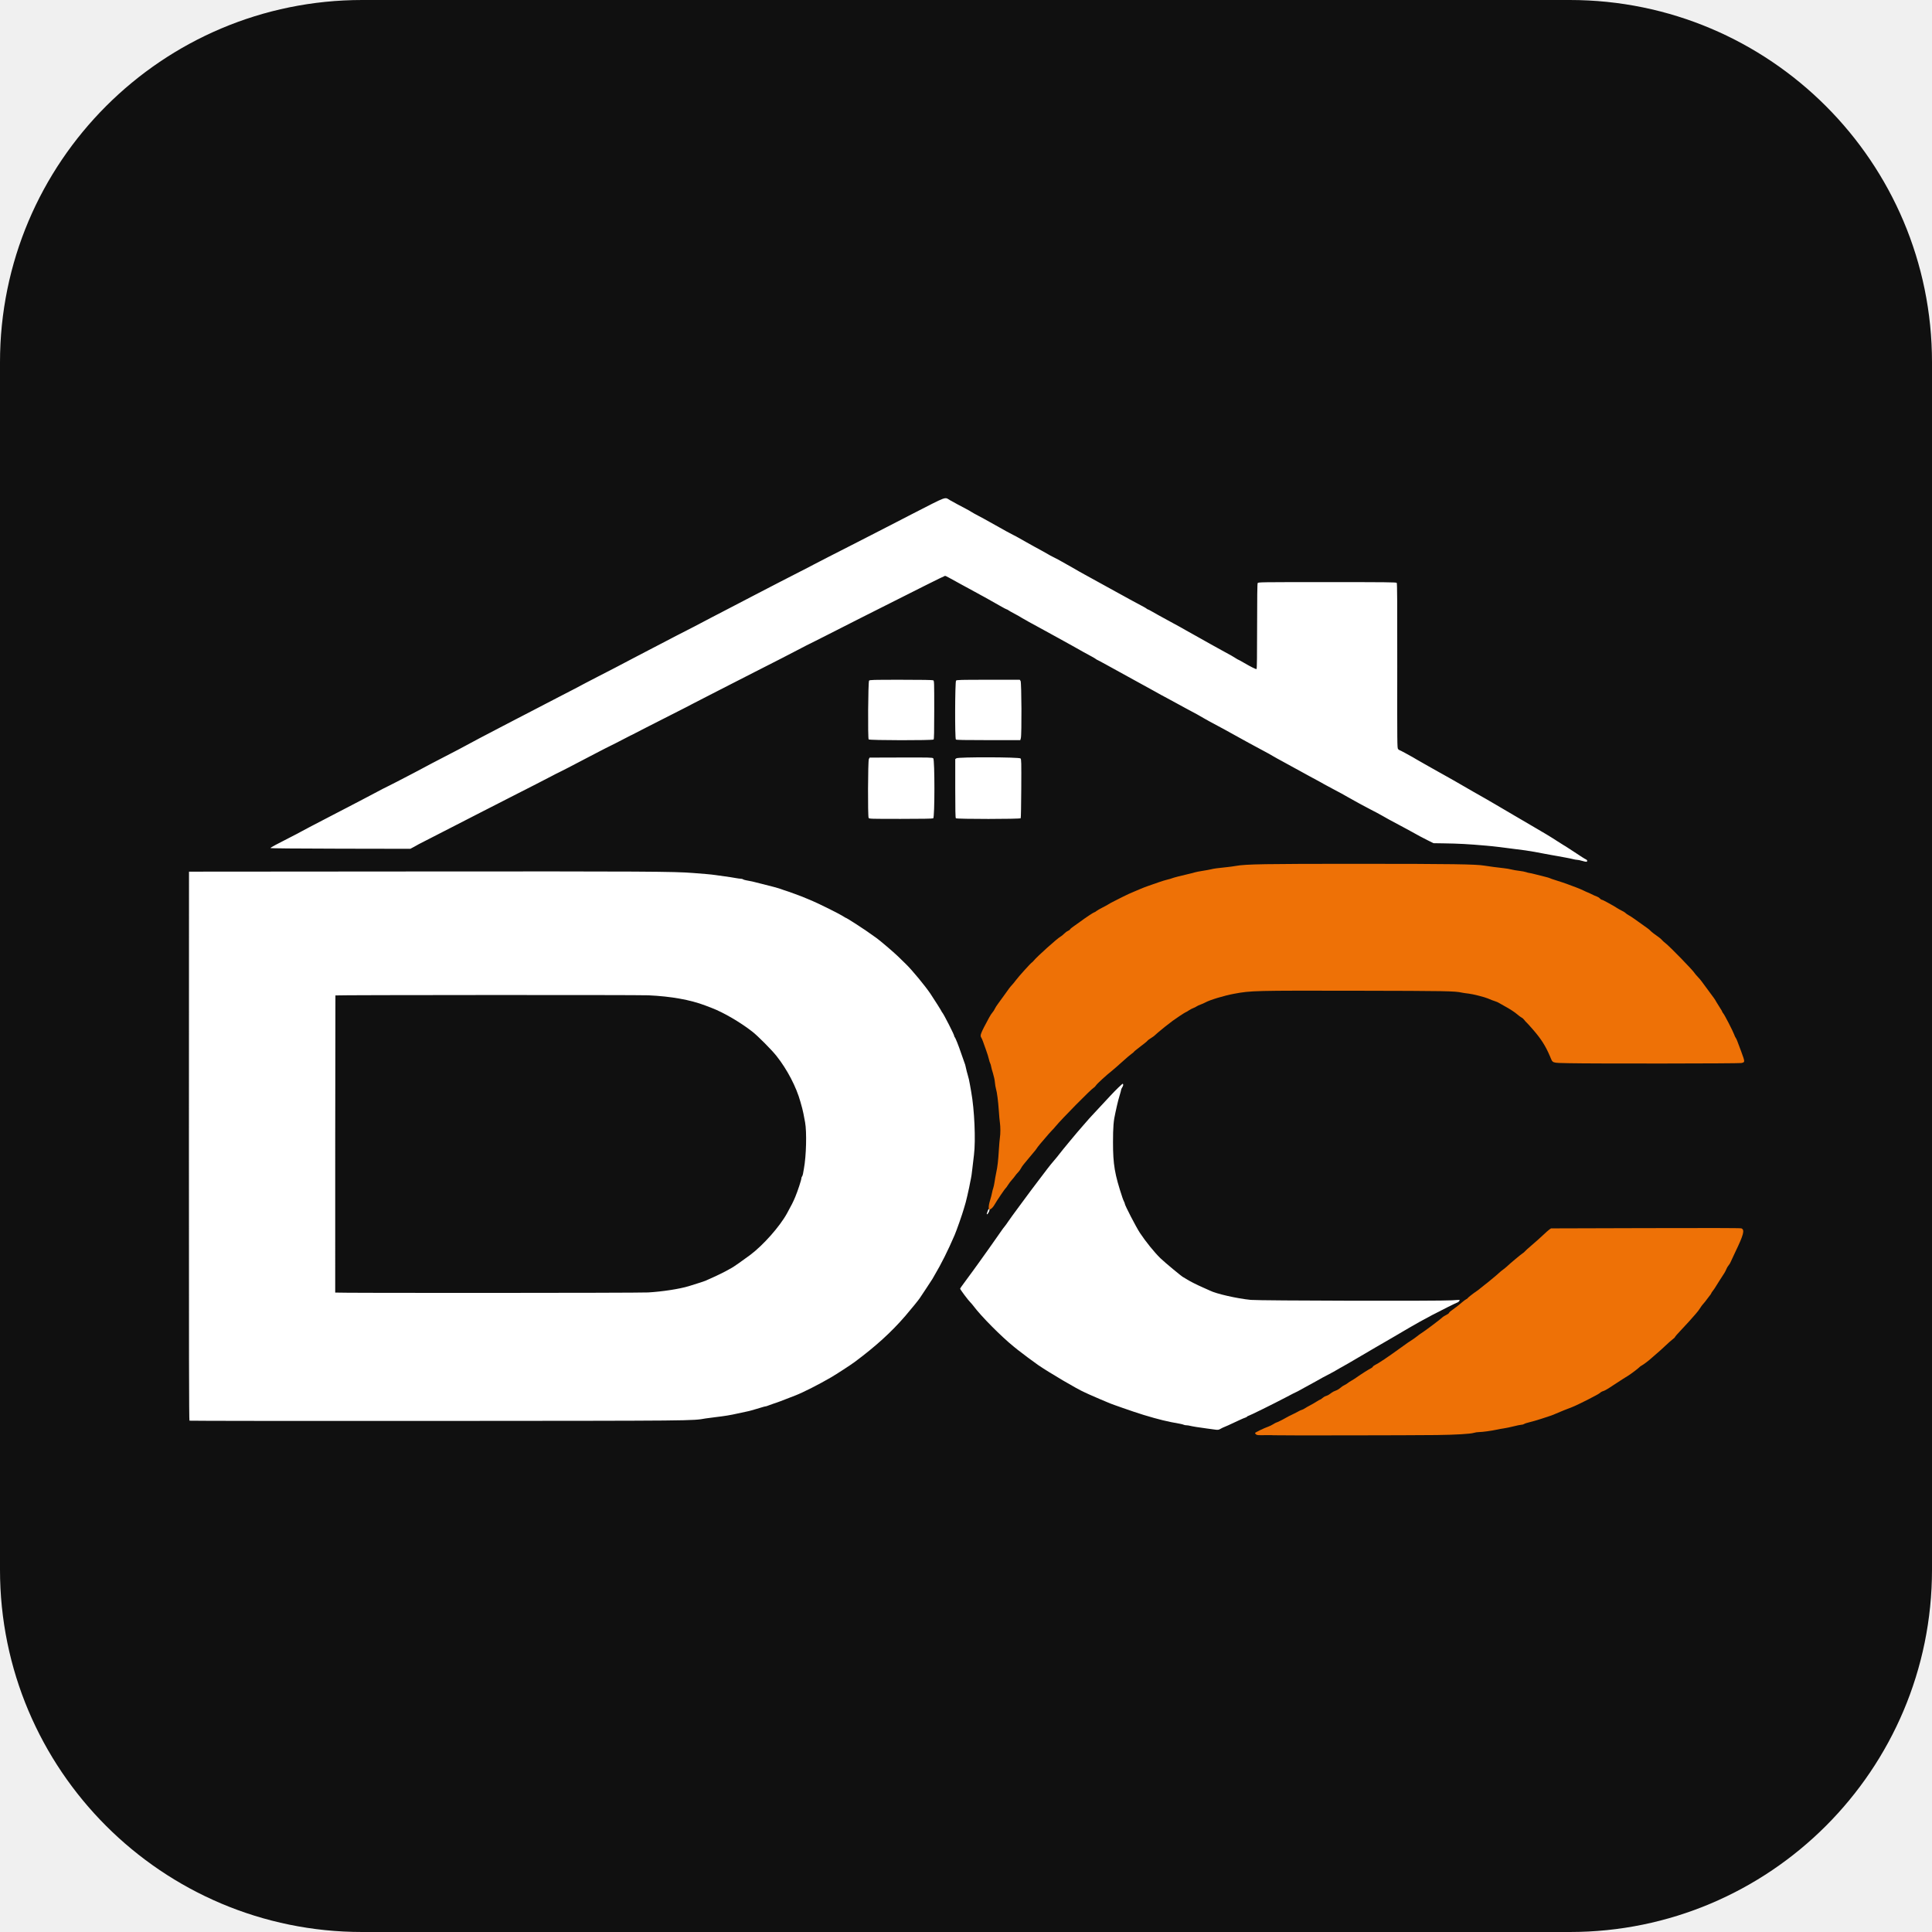
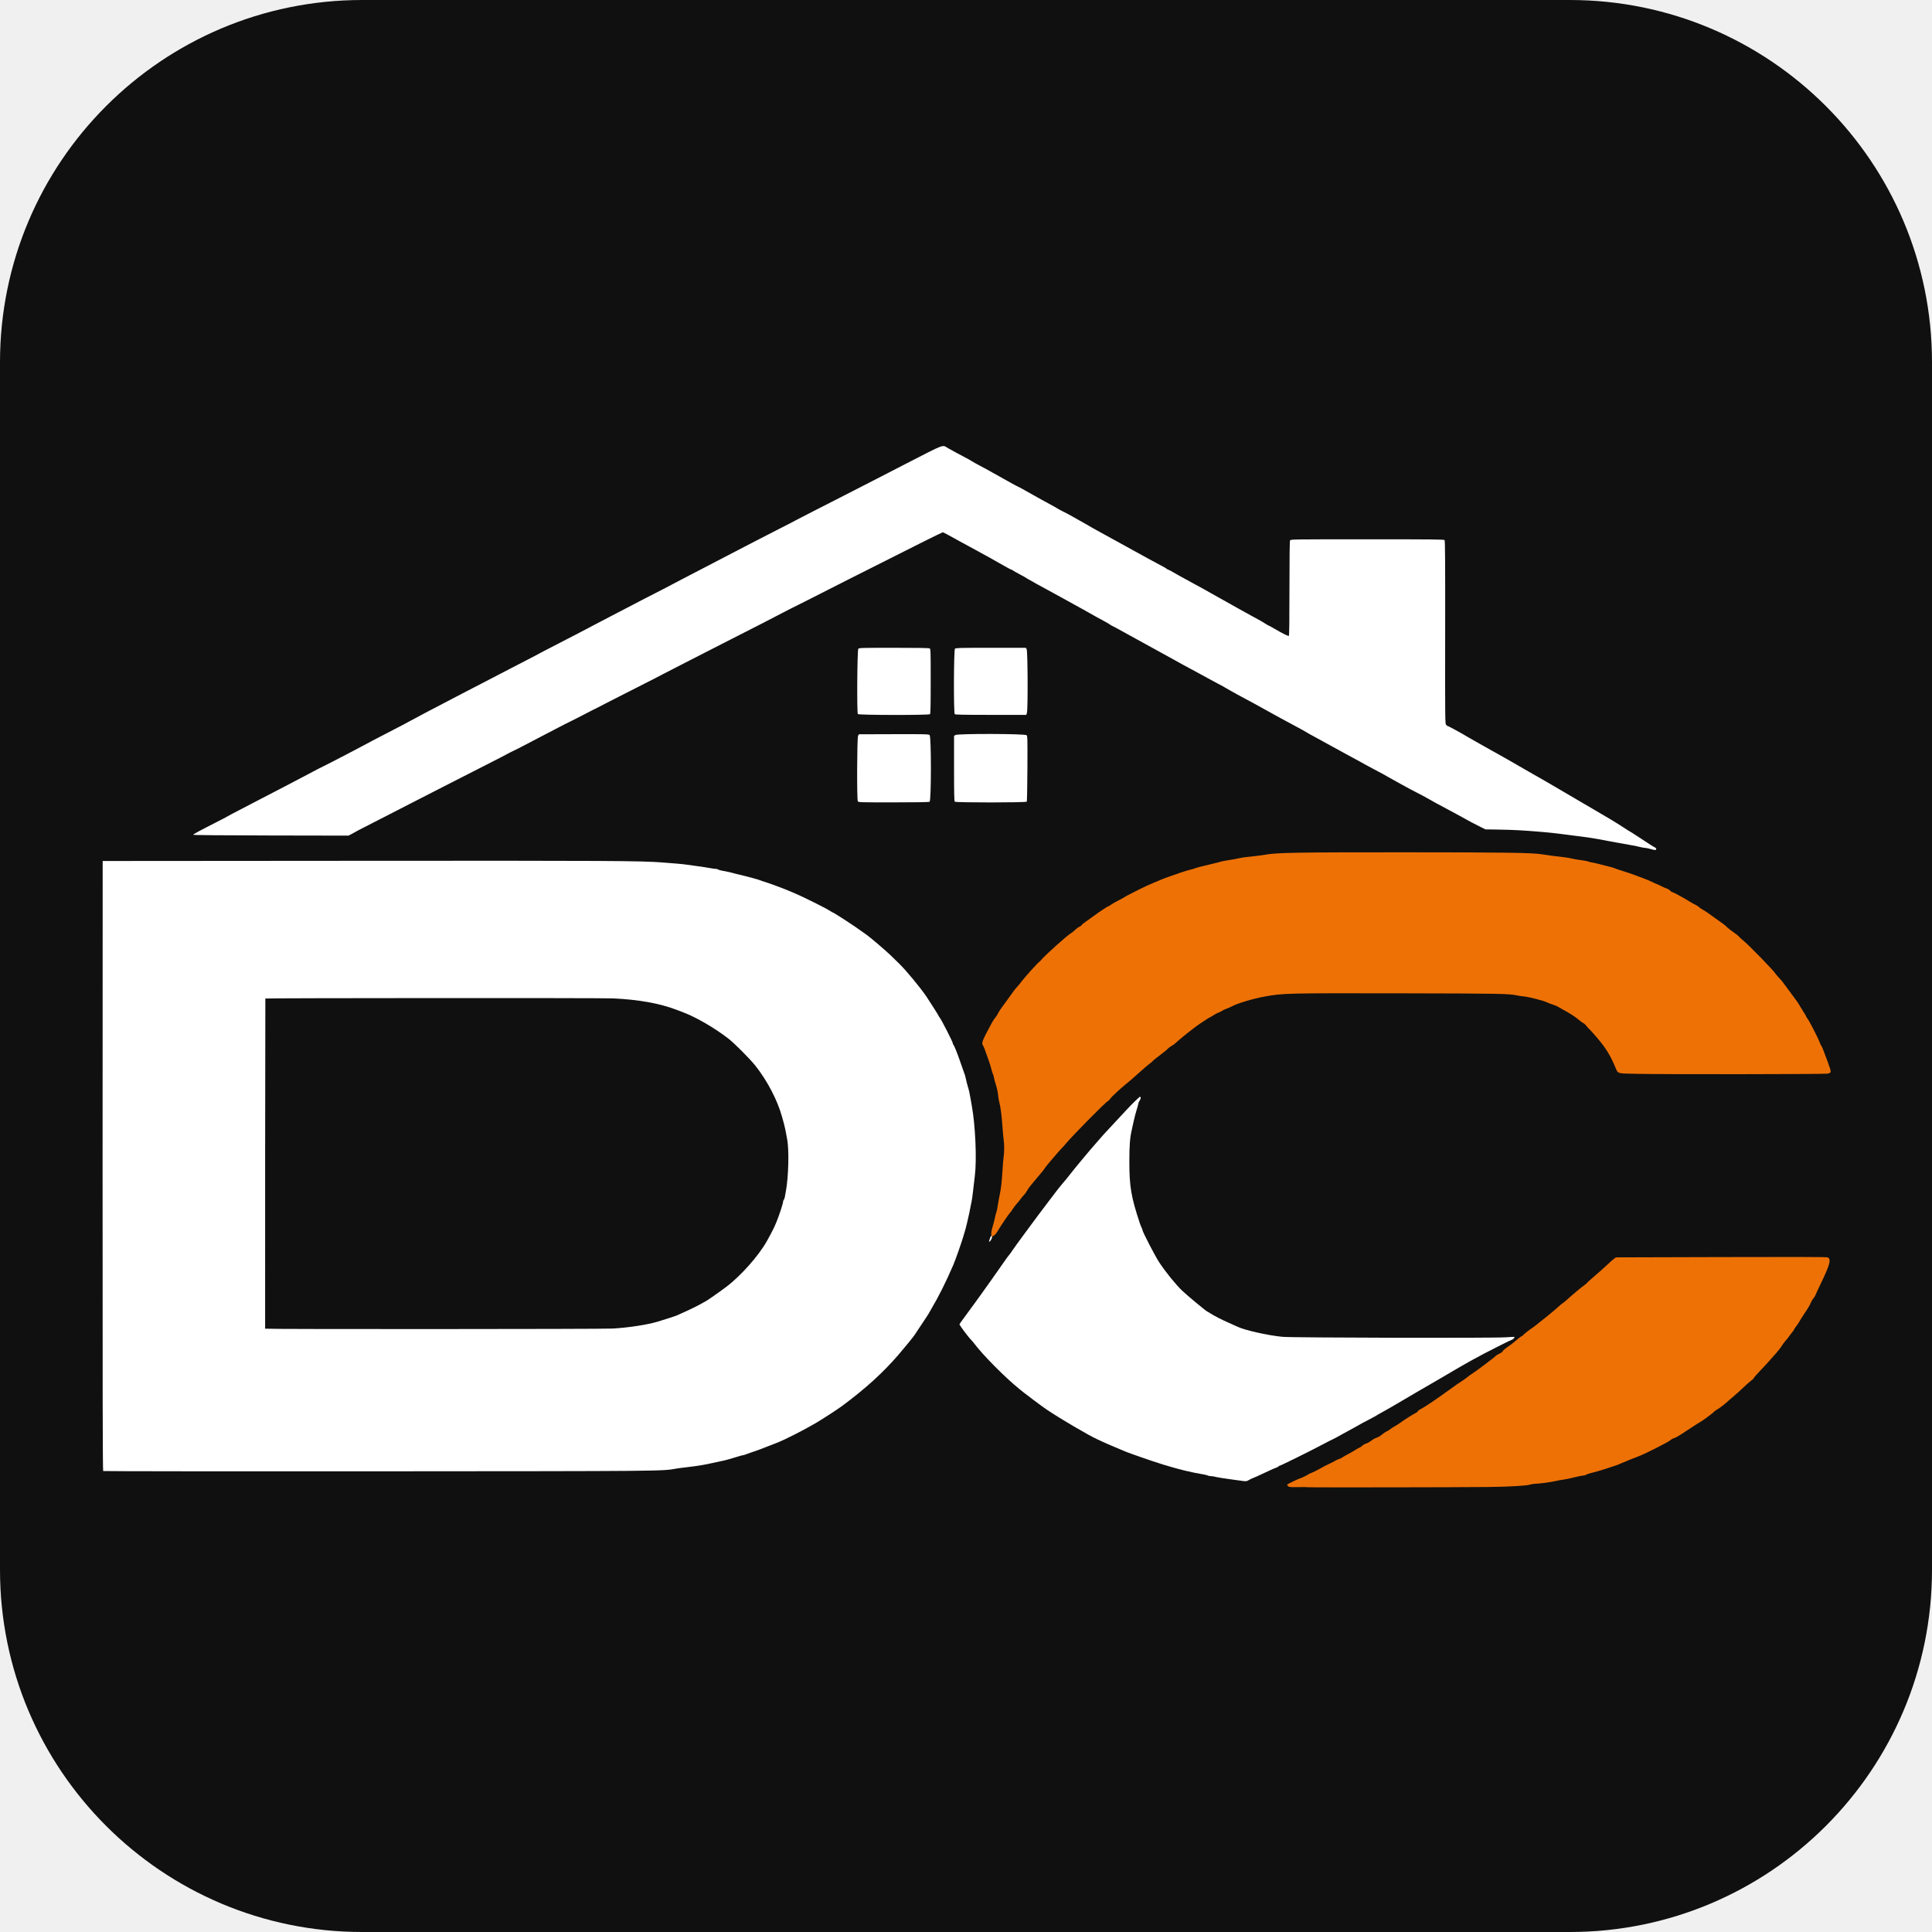
<svg xmlns="http://www.w3.org/2000/svg" viewBox="0 0 64 64">
  <rect width="64" height="64" rx="12" fill="#101010" />
-   <svg x="5.00" y="15.23" width="54.00" height="33.55" viewBox="264 65 1035 643">
+   <svg x="2.00" y="13.36" width="60.00" height="37.28" viewBox="264 65 1035 643">
    <path fill="#ffffff" fill-rule="evenodd" d="M938.83 680.65C937.92 680.52 935.89 680.24 934.33 680.04C929.99 679.49 924.96 678.68 923.67 678.33C923.02 678.15 922.01 678 921.41 678C920.81 678 920.06 677.86 919.75 677.68C919.43 677.51 918.34 677.22 917.33 677.05C909.34 675.67 903.95 674.36 894.33 671.45C891.42 670.57 884.78 668.36 881 667C878.89 666.25 876.57 665.43 875.83 665.17C874.4 664.68 872.67 664.01 871.33 663.42C870.88 663.22 868.62 662.28 866.33 661.32C864.04 660.37 861.11 659.09 859.82 658.48C858.53 657.87 857.11 657.21 856.66 657.02C852.39 655.2 835.05 645.02 827.5 639.9C825.14 638.3 816.34 631.74 814.33 630.1C814.06 629.87 812.93 628.96 811.83 628.08C803.92 621.7 790.93 608.6 786.22 602.24C785.71 601.55 784.94 600.65 784.52 600.24C782.93 598.7 777.62 591.6 777.77 591.21C777.86 590.99 778.87 589.54 780.02 587.99C783.79 582.91 785.16 581.05 785.93 579.93C786.35 579.33 788.01 577.03 789.62 574.83C791.23 572.63 794.12 568.59 796.03 565.85C797.94 563.11 800.21 559.88 801.07 558.68C801.94 557.48 803.2 555.68 803.88 554.67C804.56 553.66 805.52 552.36 806.02 551.79C806.51 551.21 807.49 549.86 808.19 548.79C808.89 547.71 812.08 543.31 815.28 539C818.48 534.69 821.79 530.22 822.63 529.06C823.48 527.9 825.74 524.9 827.67 522.39C829.59 519.87 832.06 516.62 833.16 515.16C834.26 513.7 836.14 511.38 837.34 510C838.54 508.62 840.13 506.67 840.88 505.66C842.33 503.69 853.28 490.51 854.88 488.81C855.4 488.25 856.71 486.75 857.78 485.48C858.85 484.21 860.59 482.27 861.64 481.17C863.16 479.56 866.78 475.68 873.15 468.79C876.57 465.1 880.78 461.03 881.02 461.18C881.52 461.49 881.38 462.42 880.67 463.5C880.3 464.05 880 464.72 880 465C880 465.27 879.56 466.92 879.02 468.66C878.48 470.41 877.71 473.33 877.32 475.17C876.93 477 876.48 479.03 876.33 479.67C875.18 484.53 874.84 488.75 874.84 498.33C874.84 512.5 875.87 518.54 880.83 533.5C881.14 534.42 881.6 535.56 881.86 536.05C882.12 536.54 882.33 537.12 882.33 537.33C882.33 538.33 889.54 552.26 891.93 555.87C895.58 561.39 901.1 568.21 904.95 571.96C907.71 574.63 919 584 919.47 584C919.56 584 920.28 584.43 921.07 584.95C923.11 586.31 927.89 588.75 931.98 590.53C933.92 591.37 935.88 592.25 936.33 592.48C940.27 594.51 953.62 597.55 962.33 598.4C967.88 598.94 1083.43 599.19 1089.95 598.67C1092.58 598.46 1094.82 598.38 1094.92 598.48C1095.15 598.71 1094.01 600 1093.58 600C1093.27 600 1082.34 605.44 1077.63 607.94C1071.56 611.16 1067.46 613.43 1063.67 615.66C1063.39 615.82 1061.82 616.74 1060.17 617.7C1058.52 618.66 1056.12 620.07 1054.83 620.84C1053.55 621.6 1050.1 623.61 1047.17 625.3C1044.23 626.99 1041.61 628.51 1041.33 628.68C1040.61 629.14 1028.7 636.11 1024.29 638.67C1022.23 639.86 1019.68 641.29 1018.63 641.86C1017.57 642.42 1016.51 643.04 1016.27 643.23C1016.03 643.42 1014.18 644.43 1012.17 645.48C1010.15 646.52 1008.27 647.51 1008 647.67C1006.35 648.64 1001.32 651.42 996.5 654.03C994.67 655.02 992.87 656.01 992.5 656.24C992.13 656.46 991.61 656.73 991.33 656.83C990.65 657.1 988.9 658 984 660.58C977.25 664.15 961.34 672 960.86 672C960.61 672 960.24 672.21 960.03 672.47C959.81 672.72 959.29 673.02 958.87 673.13C958.45 673.23 956.69 673.98 954.97 674.79C948.14 677.99 946.06 678.93 945.37 679.16C944.97 679.28 944.01 679.75 943.24 680.19C941.76 681.03 941.51 681.06 938.83 680.65ZM288.46 675.09C288.18 674.9 288.09 629.47 288.12 500.67L288.17 326.5L433.83 326.39C577.41 326.28 596.36 326.38 608.33 327.36C610.44 327.53 614.04 327.82 616.33 328C618.62 328.19 621.32 328.48 622.33 328.65C623.34 328.82 626.04 329.2 628.33 329.49C630.62 329.79 633.63 330.25 635.01 330.52C636.39 330.78 637.97 331 638.52 331C639.08 331 639.69 331.16 639.88 331.34C640.07 331.53 640.96 331.82 641.86 331.98C644.73 332.49 647.48 333.08 648.17 333.33C648.53 333.47 650.33 333.92 652.17 334.34C656.08 335.24 663.69 337.31 664.17 337.62C664.35 337.73 665.1 338 665.83 338.21C668.45 338.97 677.37 342.26 680.17 343.49C680.72 343.74 682.52 344.5 684.17 345.18C688.07 346.81 701.42 353.46 703.27 354.7C704.06 355.23 704.77 355.67 704.85 355.67C705.56 355.67 717.8 363.63 722.89 367.39C723.46 367.82 724.28 368.39 724.69 368.67C726.34 369.76 735.66 377.7 738.17 380.14C739.63 381.57 742.01 383.89 743.45 385.29C747.31 389.04 755.62 399.11 758.91 404C761.29 407.54 766 415.02 766 415.25C766 415.36 766.21 415.68 766.46 415.97C767.44 417.1 774 429.97 774 430.78C774 431.01 774.13 431.34 774.3 431.52C774.85 432.1 776.72 436.79 778.54 442.17C779.53 445.1 780.48 447.8 780.65 448.17C780.81 448.53 781.03 449.21 781.12 449.67C781.52 451.57 782.43 455.21 782.67 455.83C783 456.7 783.69 459.72 784.02 461.83C784.17 462.75 784.52 464.78 784.81 466.33C786.86 477.55 787.72 497.01 786.56 506.34C786.28 508.63 785.8 512.68 785.5 515.33C785.21 517.99 784.83 520.62 784.67 521.17C784.52 521.72 784.29 522.84 784.16 523.67C784.04 524.49 783.73 526.07 783.48 527.17C783.23 528.27 782.71 530.59 782.33 532.33C781.94 534.07 781.48 535.95 781.31 536.5C781.13 537.05 780.63 538.77 780.19 540.33C779.23 543.8 775.53 554.34 774.24 557.33C769.94 567.3 765.78 575.6 761.38 583C761 583.64 760.44 584.62 760.14 585.17C759.83 585.72 757.99 588.54 756.04 591.43C754.09 594.33 752.35 596.95 752.17 597.26C751.62 598.19 746.43 604.57 742.89 608.67C734 618.96 724.2 627.87 710.81 637.83C708.26 639.73 699.37 645.51 695.67 647.67C688.2 652.02 678.25 657.08 673.33 659.01C664.31 662.54 661.89 663.46 659 664.38C657.81 664.77 656.36 665.29 655.78 665.54C655.21 665.79 654.52 666 654.26 666C654.01 666 652.9 666.28 651.81 666.63C650.72 666.97 649.16 667.44 648.33 667.67C647.51 667.9 646.14 668.29 645.29 668.55C644.44 668.82 643.01 669.16 642.12 669.32C641.23 669.49 638.77 670.01 636.67 670.49C632.04 671.55 628.32 672.16 622.33 672.86C619.86 673.14 617.08 673.51 616.17 673.67C607.58 675.18 611.27 675.15 445 675.25C359.11 675.3 288.66 675.22 288.46 675.09ZM579.67 593.67C588.6 593.17 599.76 591.44 605.49 589.68C611.58 587.8 615.59 586.51 616 586.28C616.27 586.13 617.93 585.39 619.67 584.64C623.06 583.18 629.09 580.2 631 579.04C631.64 578.66 632.39 578.24 632.67 578.12C633.53 577.73 640.34 572.98 644.47 569.88C652.8 563.62 663.22 551.86 667.83 543.5C670.77 538.18 671.79 536.14 673.1 533C674.67 529.24 677 522.13 677 521.1C677 520.75 677.17 520.29 677.38 520.08C677.59 519.87 677.88 519.05 678.02 518.27C678.15 517.48 678.42 516.01 678.6 515C680.08 507.01 680.46 491.84 679.34 485.67C678.45 480.78 677.97 478.41 677.53 476.83C677.27 475.92 676.76 474.04 676.38 472.67C673.79 463.23 667.95 452.03 661.13 443.46C658.03 439.56 649.28 430.76 645.83 428.08C638.06 422.03 627.46 415.85 620 413.02C618.44 412.42 616.64 411.74 616 411.49C606.52 407.87 594.26 405.67 579.83 405.01C573.33 404.72 381.43 404.79 381.13 405.09C381.05 405.18 380.92 586.83 381 593.75C381 594.09 573.6 594.02 579.67 593.67ZM794.67 543.75C794.67 543.61 794.93 542.81 795.25 541.96C795.72 540.74 795.92 540.51 796.24 540.84C796.55 541.18 796.49 541.57 795.98 542.64C795.4 543.84 794.67 544.46 794.67 543.75ZM1172.67 319.65C1171.48 319.29 1170.07 319 1169.55 319C1169.03 319 1167.83 318.79 1166.88 318.54C1165.94 318.29 1163.74 317.83 1162 317.53C1160.26 317.22 1158.04 316.82 1157.07 316.62C1156.09 316.43 1154.44 316.14 1153.4 315.98C1152.35 315.82 1150.38 315.45 1149 315.17C1145.25 314.4 1139.11 313.32 1136.67 313C1121.17 310.96 1116.99 310.45 1111.83 310C1100.44 309 1094.4 308.67 1084.74 308.53L1078.32 308.43L1074.57 306.56C1071.02 304.78 1068.79 303.59 1064.67 301.27C1063.66 300.7 1061.78 299.68 1060.5 299C1057.93 297.64 1052.38 294.67 1049.95 293.34C1049.09 292.88 1047.18 291.8 1045.7 290.94C1044.21 290.08 1041.03 288.38 1038.62 287.16C1036.22 285.93 1033.51 284.5 1032.61 283.97C1031.71 283.43 1030.91 283 1030.83 283C1030.75 283 1029.59 282.36 1028.26 281.58C1026.93 280.8 1025.46 279.97 1025 279.75C1024.54 279.52 1023.94 279.2 1023.67 279.02C1022.53 278.3 1018.24 275.95 1014.33 273.92C1012.04 272.72 1009.64 271.43 1009 271.05C1008.36 270.67 1007.31 270.07 1006.67 269.73C1006.02 269.39 1004.82 268.73 1004 268.28C1003.18 267.82 1001.15 266.73 999.5 265.85C997.85 264.97 995.52 263.69 994.33 263.01C993.14 262.33 990.29 260.77 988 259.55C985.71 258.33 982.93 256.81 981.83 256.16C980.73 255.52 979.52 254.86 979.13 254.69C978.75 254.52 977.47 253.8 976.28 253.07C975.1 252.35 972.79 251.05 971.15 250.2C969.51 249.34 966.82 247.89 965.17 246.98C963.52 246.07 961.72 245.09 961.17 244.82C960.62 244.54 959.72 244.05 959.17 243.72C958.62 243.39 957.34 242.68 956.33 242.15C955.32 241.62 953 240.34 951.17 239.3C949.33 238.27 946.86 236.9 945.67 236.26C936.59 231.4 933.64 229.8 932.33 229C930.34 227.77 927.25 226.07 920.83 222.67C919 221.7 916.3 220.22 914.83 219.4C913.37 218.57 910.89 217.22 909.33 216.41C907.77 215.59 905.9 214.59 905.17 214.18C904.43 213.77 902.48 212.68 900.83 211.76C897.16 209.7 881.52 201.1 879 199.75C877.99 199.21 874.42 197.24 871.07 195.38C867.71 193.52 864.88 192 864.76 192C864.65 192 864.32 191.8 864.03 191.55C863.74 191.3 862.49 190.55 861.25 189.88C856.9 187.53 854.47 186.19 851.83 184.67C850.37 183.82 848.94 183.02 848.67 182.89C848.39 182.76 847.57 182.31 846.83 181.88C846.1 181.45 843.02 179.75 840 178.1C836.98 176.44 831.65 173.52 828.17 171.61C824.68 169.69 821.61 168.02 821.33 167.88C821.06 167.75 820.23 167.27 819.5 166.82C818.77 166.38 817.79 165.83 817.33 165.61C816.88 165.39 816.27 165.03 816 164.81C815.73 164.6 814 163.63 812.17 162.67C810.33 161.7 808.6 160.71 808.31 160.46C808.02 160.21 807.61 160 807.41 160C807.2 160 805.26 158.98 803.1 157.73C800.94 156.47 797.82 154.71 796.17 153.81C794.52 152.91 792.87 151.99 792.5 151.77C792.13 151.55 791.53 151.22 791.16 151.05C790.8 150.88 789.72 150.29 788.77 149.73C787.82 149.17 785.35 147.82 783.27 146.73C781.2 145.64 778.98 144.44 778.33 144.05C777.69 143.66 776.19 142.83 775 142.21C773.81 141.58 771.88 140.53 770.72 139.87C769.55 139.21 768.43 138.67 768.22 138.67C768.01 138.68 762.51 141.35 756 144.62C727.9 158.73 695.31 175.18 693 176.43C691.62 177.17 688.4 178.8 685.83 180.05C683.27 181.31 680.72 182.57 680.17 182.87C679.62 183.17 676.84 184.61 674 186.08C671.16 187.55 666.81 189.8 664.33 191.09C661.86 192.38 654.27 196.24 647.47 199.68C640.67 203.12 633.77 206.65 632.14 207.51C630.5 208.38 624.44 211.48 618.67 214.41C612.89 217.34 608.02 219.85 607.83 219.99C607.65 220.14 601.35 223.37 593.83 227.17C582.29 233.02 571.69 238.43 569.41 239.65C569.09 239.81 568.61 240.04 568.33 240.15C568.06 240.25 567.01 240.8 566 241.36C564.27 242.32 553.75 247.66 552.67 248.13C552.39 248.25 550.67 249.14 548.83 250.11C547 251.08 542.73 253.31 539.33 255.06C535.94 256.81 531.37 259.2 529.17 260.37C526.97 261.54 524.19 262.95 523 263.5C521.81 264.05 519.93 265 518.83 265.62C517.73 266.24 513.16 268.6 508.67 270.87C504.18 273.14 497.57 276.51 494 278.35C490.43 280.2 480.82 285.11 472.67 289.25C464.51 293.39 457.38 297.05 456.83 297.38C456.28 297.7 451.03 300.4 445.17 303.36C439.3 306.32 434.35 308.86 434.17 309C433.98 309.14 432.68 309.87 431.26 310.63L428.69 312L384.26 311.92C355.39 311.86 339.85 311.72 339.88 311.51C339.92 311.17 344.19 308.86 352.83 304.5C355.58 303.11 358.73 301.46 359.83 300.82C360.93 300.19 363.18 298.98 364.83 298.15C366.48 297.31 370.08 295.44 372.83 293.98C375.58 292.52 379.78 290.34 382.17 289.12C384.55 287.91 387.55 286.36 388.83 285.67C390.12 284.99 393.42 283.26 396.17 281.84C398.92 280.41 402.22 278.68 403.5 277.99C409.18 274.94 414.34 272.27 415.33 271.86C415.61 271.75 417.78 270.64 420.17 269.4C422.55 268.15 427.2 265.74 430.5 264.03C433.8 262.32 436.65 260.81 436.83 260.68C437.02 260.54 439.42 259.26 442.17 257.83C444.92 256.41 448.82 254.38 450.83 253.33C452.85 252.28 456.6 250.33 459.17 249C461.73 247.67 463.98 246.47 464.17 246.32C464.52 246.05 478.44 238.7 487.83 233.84C490.95 232.23 494.7 230.27 496.17 229.5C497.63 228.72 501.83 226.55 505.5 224.67C509.17 222.79 513.07 220.76 514.17 220.16C515.27 219.56 519.39 217.42 523.33 215.41C527.27 213.4 531.77 211.07 533.33 210.24C534.89 209.41 537.89 207.82 540 206.7C542.11 205.57 545.63 203.75 547.83 202.64C552.75 200.16 564.88 193.84 570.67 190.75C572.04 190.01 575.49 188.21 578.33 186.75C582.55 184.59 588.18 181.65 598.37 176.31C598.81 176.08 599.39 175.78 599.67 175.65C604 173.49 614.12 168.23 619.33 165.43C620.71 164.69 624.68 162.63 628.17 160.84C631.65 159.05 635.7 156.94 637.17 156.16C638.63 155.38 642.23 153.51 645.17 151.99C657.45 145.65 659.64 144.51 662.5 143C664.15 142.12 669.7 139.27 674.83 136.67C679.97 134.07 684.32 131.82 684.5 131.67C684.68 131.53 688.96 129.32 694 126.76C699.04 124.21 705.79 120.76 709 119.11C712.21 117.46 719.03 113.96 724.17 111.34C729.3 108.72 735.07 105.75 737 104.74C738.93 103.73 743.43 101.41 747 99.58C770.25 87.67 767.76 88.59 771.28 90.62C773.45 91.87 778.5 94.6 781.83 96.32C782.75 96.79 784.11 97.57 784.85 98.05C785.59 98.53 787.54 99.62 789.18 100.47C790.82 101.33 792.39 102.16 792.67 102.33C793.2 102.67 799.55 106.2 802.83 108C803.93 108.6 805.81 109.65 807 110.34C808.19 111.02 810.14 112.06 811.33 112.64C812.52 113.22 814.1 114.05 814.83 114.5C815.57 114.94 817.88 116.24 819.97 117.4C822.06 118.55 824.31 119.81 824.97 120.19C825.63 120.57 827.67 121.68 829.5 122.66C831.33 123.64 833.21 124.7 833.67 125.01C834.12 125.33 835.77 126.22 837.33 126.98C838.89 127.75 841.07 128.91 842.17 129.56C843.27 130.2 844.99 131.18 846 131.72C847.01 132.27 848.28 132.98 848.83 133.31C849.78 133.87 850.62 134.36 853.58 136.05C854.27 136.44 855.58 137.17 856.5 137.67C858.26 138.63 868.77 144.42 876.33 148.59C878.81 149.96 881.66 151.53 882.67 152.07C883.68 152.62 885.1 153.41 885.83 153.82C887.09 154.53 890.99 156.63 894.32 158.38C895.14 158.81 896.01 159.35 896.26 159.58C896.51 159.81 896.85 160 897.01 160C897.18 160 898.41 160.64 899.74 161.42C901.07 162.2 902.54 163.03 903 163.27C903.46 163.5 904.13 163.87 904.5 164.1C905.46 164.67 909.71 167 912.83 168.66C915.59 170.12 919.42 172.25 921.17 173.29C921.72 173.62 925.09 175.51 928.67 177.48C932.24 179.46 935.99 181.56 937 182.16C938.01 182.75 941.29 184.57 944.3 186.2C950.24 189.42 950.8 189.74 952.91 191.09C953.69 191.59 954.41 192 954.53 192C954.64 192 956.11 192.8 957.78 193.78C962.57 196.58 965.6 198.08 965.98 197.85C966.22 197.7 966.33 189.28 966.33 170.79C966.33 152.93 966.45 143.74 966.68 143.31C967.02 142.68 967.86 142.67 1010.8 142.67C1048.34 142.67 1054.64 142.73 1054.98 143.14C1055.28 143.51 1055.36 155.99 1055.31 195.82C1055.25 245.55 1055.27 248.05 1055.84 248.67C1056.17 249.04 1056.56 249.33 1056.71 249.33C1056.85 249.33 1058.44 250.14 1060.24 251.12C1065.06 253.76 1066.01 254.3 1067.67 255.32C1068.49 255.82 1071.64 257.62 1074.67 259.31C1077.69 261 1080.63 262.65 1081.2 262.99C1081.77 263.32 1083.25 264.15 1084.49 264.82C1086.41 265.85 1096.15 271.41 1097.67 272.33C1098.75 272.99 1101.91 274.81 1103.33 275.6C1105 276.51 1110.88 279.86 1111.67 280.34C1111.94 280.5 1114.94 282.25 1118.33 284.22C1121.73 286.19 1126.67 289.1 1129.33 290.68C1131.99 292.26 1136.72 295.03 1139.83 296.83C1148.08 301.59 1153.02 304.58 1157.13 307.28C1159.13 308.59 1160.83 309.67 1160.92 309.67C1161.02 309.67 1162.76 310.77 1164.79 312.11C1172.88 317.45 1174.2 318.29 1175.1 318.7C1176.07 319.14 1176.22 320.11 1175.33 320.22C1175.06 320.26 1173.86 320 1172.67 319.65ZM719.68 292.36C719.08 291.24 719.22 256.2 719.82 255.03L720.3 254.09L740.2 254.03C758.46 253.98 760.14 254.02 760.71 254.54C761.7 255.43 761.68 292.13 760.69 292.65C760.26 292.88 753.19 293 740.03 293C720.59 293 720.01 292.98 719.68 292.36ZM775.07 292.6C774.77 292.3 774.67 287.63 774.67 273.62L774.67 255.04L775.41 254.52C776.66 253.64 815.33 253.74 816.13 254.62C816.64 255.19 816.68 256.77 816.59 273.7C816.54 283.86 816.38 292.35 816.23 292.58C815.85 293.18 775.66 293.19 775.07 292.6ZM719.7 242.54C719.09 241.81 719.34 205.96 719.96 205.22C720.37 204.72 722.21 204.67 740.23 204.67C753.25 204.67 760.26 204.78 760.69 205.01C761.31 205.35 761.33 205.91 761.33 223.78C761.33 237.66 761.23 242.3 760.93 242.6C760.3 243.23 720.22 243.17 719.7 242.54ZM775.07 242.6C774.38 241.92 774.5 205.88 775.19 205.19C775.66 204.73 777.97 204.67 795.67 204.67L815.63 204.67L816.15 205.41C816.78 206.31 816.94 239.52 816.32 241.75L815.97 243L795.72 243C780.41 243 775.37 242.9 775.07 242.6Z" />
    <path fill="#ee7106" fill-rule="evenodd" d="M976.79 684.34C976.7 684.26 974.3 684.23 971.45 684.28C966.94 684.36 966.18 684.3 965.63 683.8C965.28 683.49 965 683.09 965 682.93C965 682.58 971.01 679.68 973.38 678.89C974.23 678.6 975.64 677.91 976.53 677.35C977.41 676.79 978.25 676.33 978.39 676.33C978.76 676.33 982.92 674.28 984.5 673.32C985.23 672.87 987.11 671.9 988.67 671.17C990.22 670.43 992.02 669.51 992.67 669.12C993.31 668.74 994.22 668.33 994.69 668.22C995.16 668.11 996.11 667.63 996.8 667.16C997.5 666.7 998.94 665.87 1000.01 665.33C1001.09 664.78 1002.9 663.74 1004.03 663C1005.17 662.27 1006.25 661.67 1006.42 661.67C1006.6 661.67 1007.26 661.22 1007.88 660.67C1008.5 660.12 1009.42 659.58 1009.92 659.45C1010.91 659.21 1011.85 658.67 1013.67 657.31C1014.31 656.83 1015.48 656.24 1016.27 655.99C1017.06 655.75 1018.36 654.97 1019.16 654.27C1019.96 653.56 1021.14 652.77 1021.77 652.51C1022.4 652.24 1023.35 651.66 1023.88 651.22C1024.4 650.78 1025.43 650.11 1026.17 649.72C1026.9 649.33 1028.33 648.42 1029.33 647.71C1032.38 645.55 1037.09 642.55 1038.37 641.96C1039.03 641.66 1039.66 641.16 1039.78 640.86C1039.89 640.55 1040.55 640.04 1041.24 639.72C1043.21 638.81 1049.51 634.59 1056.72 629.36C1061.24 626.07 1063.47 624.52 1064.69 623.81C1065.34 623.42 1066.7 622.45 1067.72 621.64C1068.73 620.83 1070 619.91 1070.53 619.59C1072.5 618.42 1083.58 610.07 1084.27 609.24C1084.48 608.99 1085.4 608.44 1086.32 608.01C1087.24 607.58 1088.07 606.98 1088.16 606.67C1088.33 606.17 1089.31 605.36 1092.82 602.88C1093.56 602.35 1095.08 601.12 1096.2 600.14C1097.32 599.16 1098.63 598.18 1099.12 597.96C1099.6 597.74 1100 597.45 1100 597.31C1100 597.06 1103.71 594.16 1105.73 592.83C1106.29 592.47 1107.36 591.64 1108.12 590.99C1108.88 590.34 1110.1 589.37 1110.83 588.83C1111.57 588.29 1112.54 587.52 1113 587.12C1113.46 586.72 1114.96 585.48 1116.33 584.37C1117.71 583.25 1119.33 581.85 1119.94 581.26C1120.56 580.66 1121.61 579.8 1122.28 579.33C1122.95 578.87 1124.02 578 1124.67 577.41C1127.3 574.96 1133.49 569.77 1134.75 568.95C1135.49 568.47 1136.22 567.85 1136.37 567.58C1136.52 567.31 1138.49 565.54 1140.74 563.63C1142.98 561.73 1146.18 558.88 1147.83 557.31C1149.48 555.73 1151.3 554.12 1151.88 553.72L1152.93 553L1212.91 552.83C1251.9 552.71 1273.2 552.76 1273.76 552.97C1276.08 553.85 1275.29 556.93 1269.86 568.17C1268.53 570.92 1267.25 573.69 1267 574.33C1266.76 574.98 1266.16 575.95 1265.67 576.5C1265.18 577.05 1264.55 578.12 1264.26 578.88C1263.77 580.21 1262.66 582.05 1260.04 585.95C1259.37 586.93 1258.38 588.52 1257.83 589.47C1257.28 590.43 1256.35 591.83 1255.75 592.57C1255.15 593.32 1254.67 594.07 1254.67 594.24C1254.67 594.41 1254.17 595.14 1253.56 595.86C1252.96 596.58 1252.11 597.69 1251.68 598.33C1251.25 598.98 1250.34 600.1 1249.67 600.83C1248.99 601.57 1248.05 602.84 1247.58 603.67C1247.11 604.49 1245.72 606.29 1244.48 607.67C1243.25 609.04 1241.4 611.13 1240.37 612.31C1239.34 613.49 1236.96 616.06 1235.08 618.02C1233.2 619.99 1231.67 621.76 1231.67 621.96C1231.67 622.16 1231.03 622.79 1230.25 623.35C1229.47 623.92 1227.39 625.76 1225.63 627.44C1223.87 629.12 1221.34 631.4 1220.01 632.5C1218.68 633.6 1217.12 634.95 1216.55 635.51C1215.16 636.83 1211.63 639.5 1210.42 640.12C1209.89 640.4 1209.24 640.88 1208.98 641.2C1208.41 641.88 1202.87 646.04 1201.64 646.7C1201.16 646.96 1199.89 647.75 1198.8 648.46C1197.72 649.17 1195.63 650.53 1194.17 651.48C1192.7 652.43 1190.54 653.84 1189.36 654.61C1188.19 655.37 1186.68 656.15 1186.01 656.33C1185.34 656.51 1184.45 657.02 1184.03 657.46C1183.21 658.34 1169.51 665.3 1166.2 666.52C1163.42 667.55 1158.61 669.48 1156 670.63C1153.59 671.69 1153.43 671.75 1146.83 673.88C1144.27 674.72 1140.91 675.69 1139.38 676.04C1137.84 676.4 1136.27 676.91 1135.88 677.18C1135.5 677.45 1134.73 677.67 1134.18 677.67C1133.62 677.67 1131.39 678.12 1129.22 678.67C1127.06 679.21 1124.28 679.8 1123.06 679.96C1121.83 680.13 1119.77 680.5 1118.47 680.79C1115.23 681.52 1109.24 682.33 1107.17 682.33C1106.22 682.33 1104.79 682.55 1103.98 682.81C1101.91 683.49 1092.31 684.06 1080.33 684.21C1065.22 684.41 976.97 684.52 976.79 684.34ZM795.95 540.42C795.83 538.98 796.11 537.32 796.84 535C797.28 533.62 797.8 531.6 798 530.5C798.21 529.4 798.57 527.97 798.82 527.33C799.06 526.69 799.43 524.96 799.64 523.5C799.84 522.03 800.3 519.48 800.65 517.83C801.53 513.74 801.94 510.22 802.36 503.19C802.56 499.9 802.86 496.38 803.03 495.36C803.42 492.96 803.41 488.38 803.02 485.83C802.85 484.73 802.54 481.4 802.35 478.43C801.93 472.21 801.19 466.5 800.52 464.33C800.27 463.51 799.96 461.68 799.85 460.27C799.74 458.86 799.19 456.31 798.65 454.6C798.1 452.9 797.56 450.9 797.45 450.17C797.34 449.43 797.07 448.53 796.86 448.17C796.64 447.8 796.26 446.6 796.02 445.5C795.78 444.4 794.99 441.85 794.25 439.83C793.52 437.82 792.63 435.35 792.29 434.35C791.94 433.35 791.42 432.17 791.12 431.72C790.28 430.43 790.83 429.04 796.17 419.17C796.86 417.88 797.84 416.38 798.35 415.83C798.86 415.28 799.49 414.3 799.76 413.64C800.03 412.99 801.06 411.38 802.04 410.08C803.03 408.77 804.58 406.64 805.5 405.33C808.61 400.91 809.59 399.61 810.75 398.39C811.39 397.72 812.51 396.34 813.25 395.33C814.85 393.16 822.53 384.64 823.3 384.19C823.59 384.02 824.13 383.49 824.5 383.02C826.42 380.57 839.52 368.81 841.5 367.76C842.05 367.47 843.07 366.64 843.78 365.92C844.48 365.2 845.57 364.39 846.21 364.13C846.84 363.86 847.45 363.42 847.56 363.14C847.66 362.86 848.74 361.96 849.96 361.14C851.17 360.32 853.07 358.97 854.17 358.14C857.31 355.79 862.51 352.33 862.92 352.33C863.12 352.33 863.71 351.99 864.22 351.56C864.74 351.14 866.59 350.07 868.33 349.19C870.07 348.32 871.73 347.41 872 347.18C872.27 346.95 874.07 345.98 876 345.02C877.93 344.05 880.02 342.99 880.67 342.65C882.72 341.57 886.78 339.71 888.66 338.99C889.67 338.6 891.32 337.9 892.33 337.44C893.34 336.98 895.59 336.11 897.33 335.51C899.07 334.91 902.04 333.88 903.93 333.21C905.81 332.55 908.32 331.78 909.51 331.51C910.69 331.24 911.92 330.88 912.24 330.72C912.92 330.38 918.45 328.95 922.83 327.97C924.48 327.6 926.28 327.14 926.83 326.94C927.38 326.75 929.63 326.31 931.83 325.97C934.03 325.63 936.43 325.18 937.17 324.99C938.63 324.59 941.73 324.17 946.81 323.67C948.63 323.5 951.33 323.13 952.81 322.86C959.03 321.72 971.19 321.51 1031.67 321.53C1089.59 321.54 1105.45 321.77 1110.78 322.7C1113.15 323.11 1119.54 323.95 1123.17 324.33C1124.63 324.48 1126.73 324.84 1127.83 325.13C1128.93 325.42 1131.18 325.81 1132.83 325.99C1134.48 326.18 1136.43 326.55 1137.17 326.82C1137.9 327.09 1138.8 327.31 1139.17 327.33C1139.53 327.34 1141.26 327.73 1143 328.19C1144.74 328.66 1147.44 329.34 1148.99 329.7C1150.54 330.07 1151.96 330.49 1152.15 330.63C1152.34 330.78 1154.3 331.45 1156.5 332.13C1158.7 332.8 1161.85 333.87 1163.5 334.49C1165.15 335.11 1167.62 336.04 1169 336.54C1170.38 337.04 1172.51 337.95 1173.74 338.56C1174.97 339.17 1176.08 339.67 1176.2 339.67C1176.32 339.67 1177.41 340.17 1178.63 340.78C1179.84 341.4 1181.37 342.08 1182.03 342.29C1182.69 342.51 1183.55 343.05 1183.95 343.51C1184.34 343.96 1184.89 344.33 1185.16 344.33C1185.44 344.33 1187.05 345.11 1188.75 346.06C1190.45 347 1192.21 347.99 1192.67 348.24C1193.12 348.5 1194.17 349.15 1195 349.68C1195.83 350.21 1197.25 351.01 1198.17 351.44C1199.08 351.87 1200.05 352.49 1200.31 352.81C1200.58 353.12 1201.48 353.75 1202.31 354.2C1203.15 354.65 1204.66 355.62 1205.67 356.36C1207.66 357.83 1211.46 360.54 1213.93 362.25C1214.8 362.85 1215.73 363.62 1216 363.96C1216.49 364.56 1219.33 366.77 1221.49 368.22C1222.08 368.62 1222.92 369.37 1223.37 369.89C1223.81 370.41 1224.77 371.28 1225.5 371.83C1228.15 373.82 1243.25 389.32 1244.13 390.96C1244.29 391.26 1245.2 392.32 1246.15 393.33C1247.1 394.34 1248.1 395.49 1248.36 395.89C1248.62 396.29 1250.56 398.91 1252.67 401.73C1256.7 407.12 1256.94 407.47 1257.97 409.33C1258.32 409.97 1259.3 411.54 1260.14 412.82C1260.98 414.09 1261.67 415.28 1261.67 415.46C1261.67 415.64 1261.95 416.1 1262.3 416.48C1263.1 417.36 1268.4 427.63 1269.19 429.83C1269.51 430.75 1269.98 431.73 1270.22 432.02C1270.66 432.55 1271.28 434.1 1273.75 440.83C1276.18 447.49 1276.18 447.47 1273.79 448.01C1272.27 448.36 1179.16 448.45 1164.53 448.12C1153.01 447.86 1154.22 448.28 1152.29 443.76C1149.54 437.29 1146.79 432.93 1141.9 427.25C1139.73 424.74 1137.7 422.49 1137.38 422.25C1137.07 422.02 1136.46 421.34 1136.04 420.74C1135.62 420.15 1134.81 419.41 1134.22 419.12C1133.64 418.82 1132.47 417.96 1131.62 417.21C1129.96 415.73 1126.59 413.55 1123.05 411.65C1121.83 411 1120.43 410.2 1119.93 409.87C1119.44 409.55 1118.39 409.08 1117.6 408.84C1116.27 408.42 1114.43 407.72 1112.83 407.01C1110.94 406.16 1103.14 404.19 1100.67 403.94C1099.11 403.77 1097.14 403.49 1096.3 403.3C1091.81 402.31 1086.77 402.22 1030 402.11C964.38 401.99 962.58 402.03 951.83 404.01C945.44 405.19 936.35 407.93 933.45 409.55C932.69 409.97 931.34 410.57 930.45 410.87C929.56 411.17 928.43 411.7 927.94 412.05C927.45 412.4 926.47 412.88 925.77 413.13C925.07 413.38 923.8 414.05 922.95 414.62C922.1 415.2 921.28 415.67 921.14 415.67C920.99 415.67 919.14 416.82 917.02 418.24C913.42 420.64 912.32 421.44 907.7 425.08C905.72 426.64 900.93 430.69 900.67 431.03C900.57 431.15 899.71 431.73 898.75 432.32C897.79 432.91 896.89 433.58 896.75 433.81C896.51 434.22 894.96 435.47 890.25 439.07C889.01 440.01 888 440.89 888 441.02C888 441.14 887.42 441.63 886.71 442.1C886 442.57 883.29 444.87 880.69 447.23C878.08 449.58 875.33 451.99 874.56 452.6C870.59 455.73 864.66 461.17 863.96 462.31C863.63 462.85 862.99 463.49 862.54 463.73C860.95 464.57 842.23 483.55 838.38 488.22C837.45 489.36 836.53 490.38 836.34 490.49C836.03 490.69 832.96 494.2 828.61 499.35C827.59 500.55 826.58 501.88 826.36 502.29C826.13 502.71 825.25 503.83 824.39 504.8C823.54 505.76 822.08 507.5 821.17 508.66C820.25 509.81 818.96 511.38 818.29 512.13C817.63 512.88 816.76 514.14 816.36 514.93C815.96 515.72 815.15 516.84 814.54 517.43C813.94 518.02 813.1 519.02 812.67 519.67C812.24 520.31 811.33 521.43 810.65 522.17C809.96 522.9 808.86 524.35 808.2 525.39C807.55 526.44 806.87 527.38 806.7 527.48C806.21 527.78 801.05 535.42 799.55 538.06C798.19 540.45 796.07 541.84 795.95 540.42Z" />
  </svg>
</svg>
